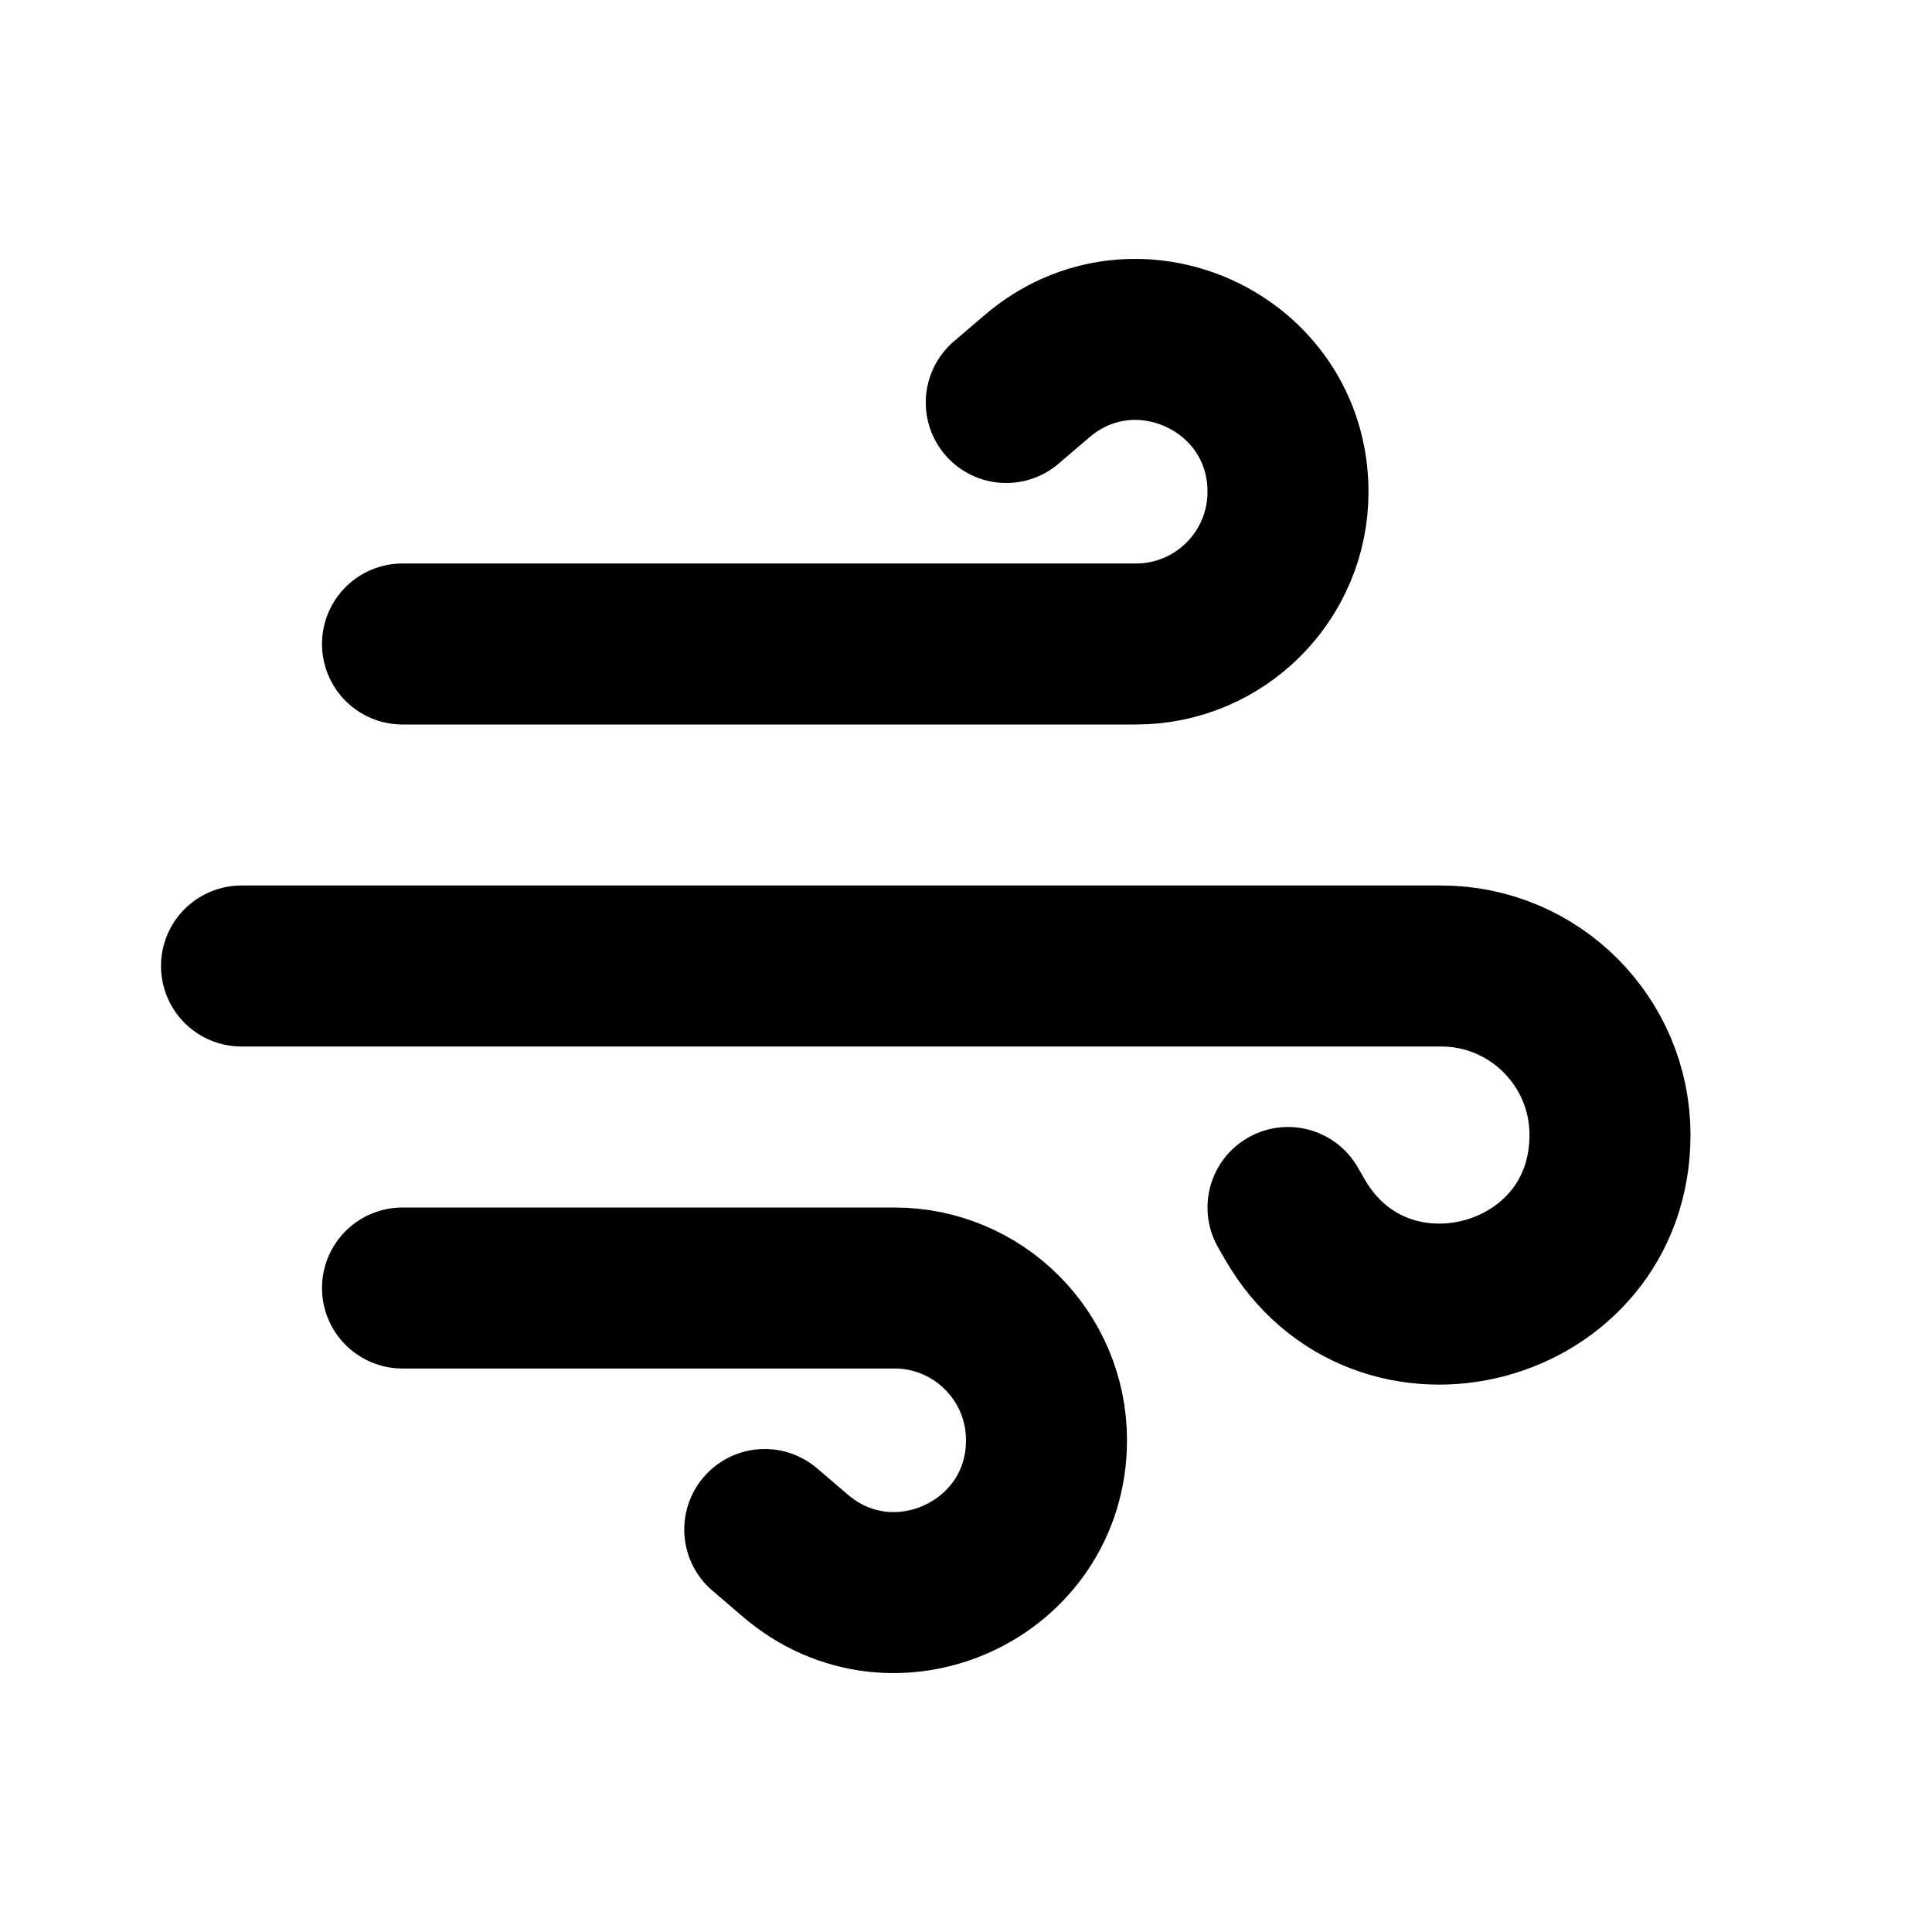
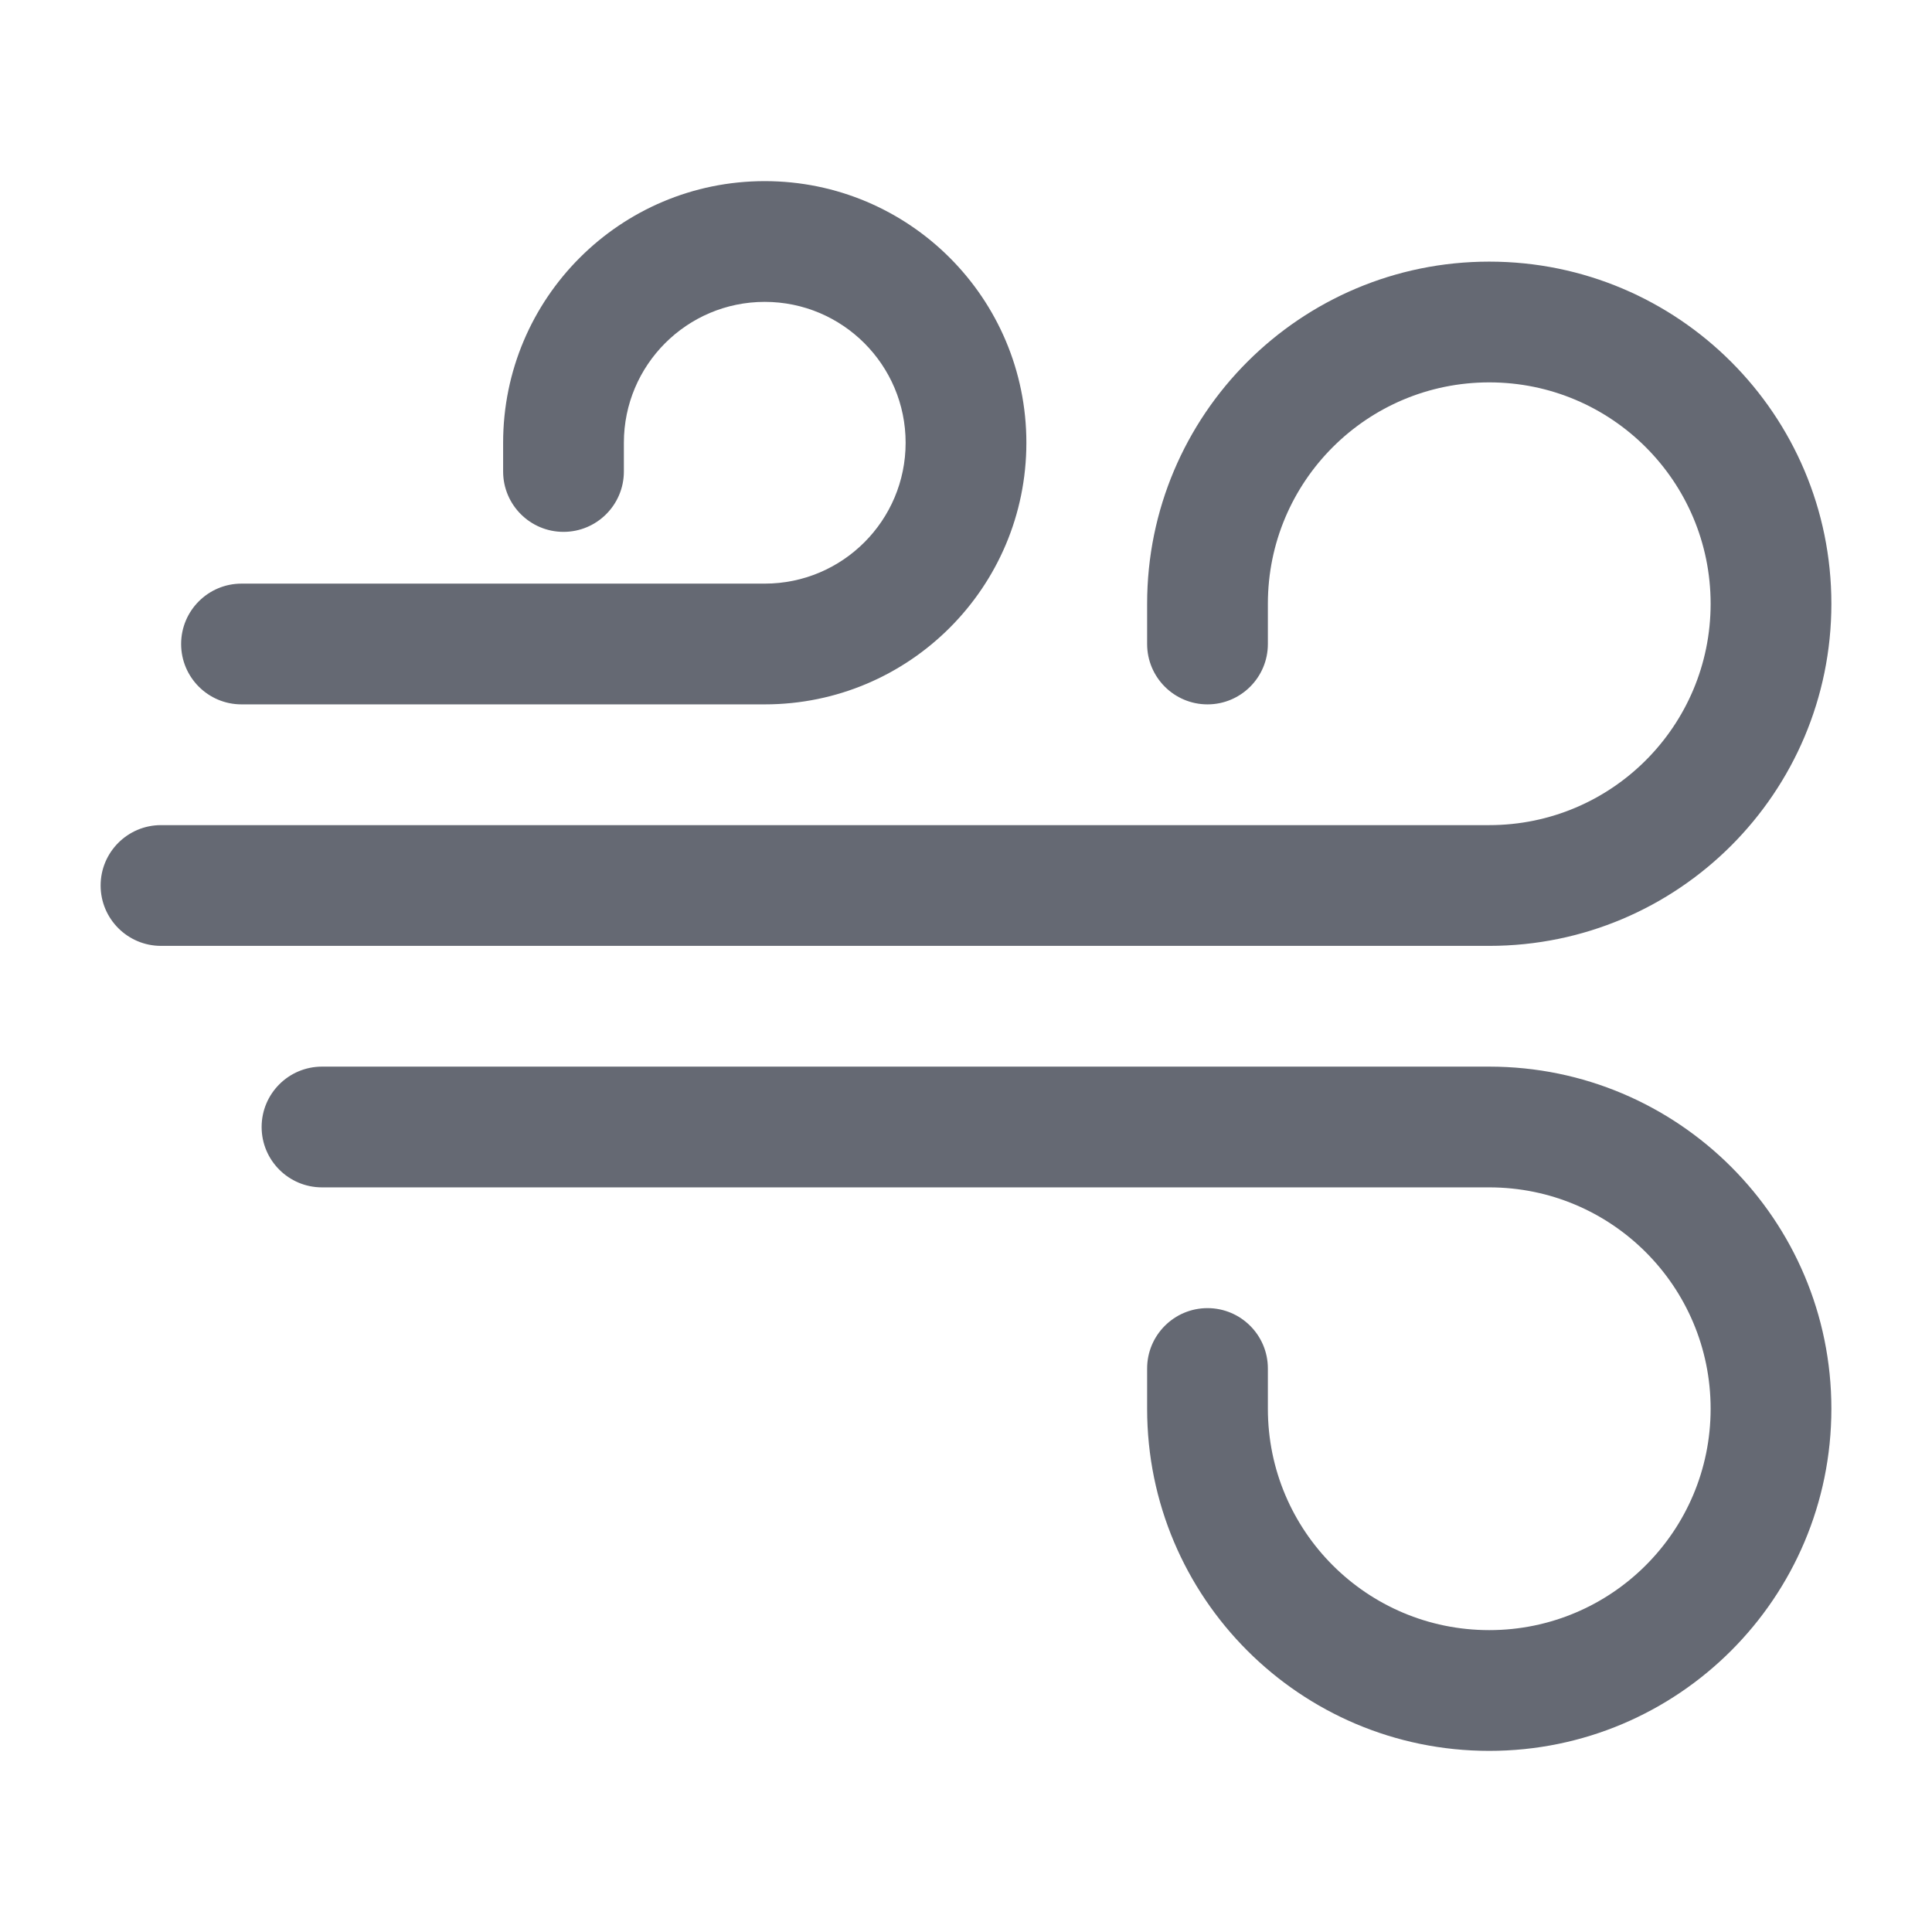
- <svg xmlns="http://www.w3.org/2000/svg" width="64px" height="64px" viewBox="0 0 24 24" fill="none">
+ <svg xmlns="http://www.w3.org/2000/svg" width="800px" height="800px" viewBox="0 0 24 24" fill="none">
  <g id="SVGRepo_bgCarrier" stroke-width="0" />
  <g id="SVGRepo_tracerCarrier" stroke-linecap="round" stroke-linejoin="round" />
  <g id="SVGRepo_iconCarrier">
-     <path stroke="#000000" stroke-linecap="round" stroke-linejoin="round" stroke-width="2" d="M5 8h9.11A1.89 1.89 0 0 0 16 6.11v0c0-1.615-1.894-2.486-3.12-1.435L12.5 5M3 12h14.902C19.06 12 20 12.94 20 14.098v0c0 2.152-2.853 2.91-3.92 1.041L16 15M5 16h6.11A1.89 1.89 0 0 1 13 17.89v0c0 1.615-1.894 2.486-3.12 1.435L9.5 19" />
+     <path fill-rule="evenodd" clip-rule="evenodd" d="M6.25 5.5C6.25 3.705 7.705 2.25 9.5 2.25C11.295 2.25 12.75 3.705 12.75 5.5C12.75 7.295 11.295 8.75 9.5 8.75H3C2.586 8.75 2.25 8.414 2.25 8C2.25 7.586 2.586 7.25 3 7.25H9.5C10.466 7.25 11.25 6.466 11.25 5.5C11.25 4.534 10.466 3.75 9.5 3.75C8.534 3.75 7.75 4.534 7.75 5.5V5.857C7.75 6.271 7.414 6.607 7 6.607C6.586 6.607 6.25 6.271 6.25 5.857V5.5ZM14.25 7.5C14.25 5.153 16.153 3.25 18.5 3.25C20.847 3.25 22.75 5.153 22.75 7.5C22.75 9.847 20.847 11.75 18.5 11.75H2C1.586 11.75 1.25 11.414 1.25 11C1.25 10.586 1.586 10.25 2 10.25H18.5C20.019 10.25 21.25 9.019 21.25 7.5C21.25 5.981 20.019 4.75 18.5 4.75C16.981 4.75 15.75 5.981 15.75 7.5V8C15.75 8.414 15.414 8.75 15 8.75C14.586 8.75 14.25 8.414 14.25 8V7.5ZM3.25 14C3.25 13.586 3.586 13.25 4 13.25H18.5C20.847 13.25 22.75 15.153 22.75 17.5C22.75 19.847 20.847 21.75 18.5 21.75C16.153 21.75 14.25 19.847 14.25 17.5V17C14.25 16.586 14.586 16.25 15 16.25C15.414 16.25 15.75 16.586 15.75 17V17.5C15.75 19.019 16.981 20.25 18.5 20.25C20.019 20.25 21.25 19.019 21.25 17.5C21.25 15.981 20.019 14.75 18.5 14.75H4C3.586 14.75 3.25 14.414 3.25 14Z" fill="#656973" />
  </g>
</svg>
